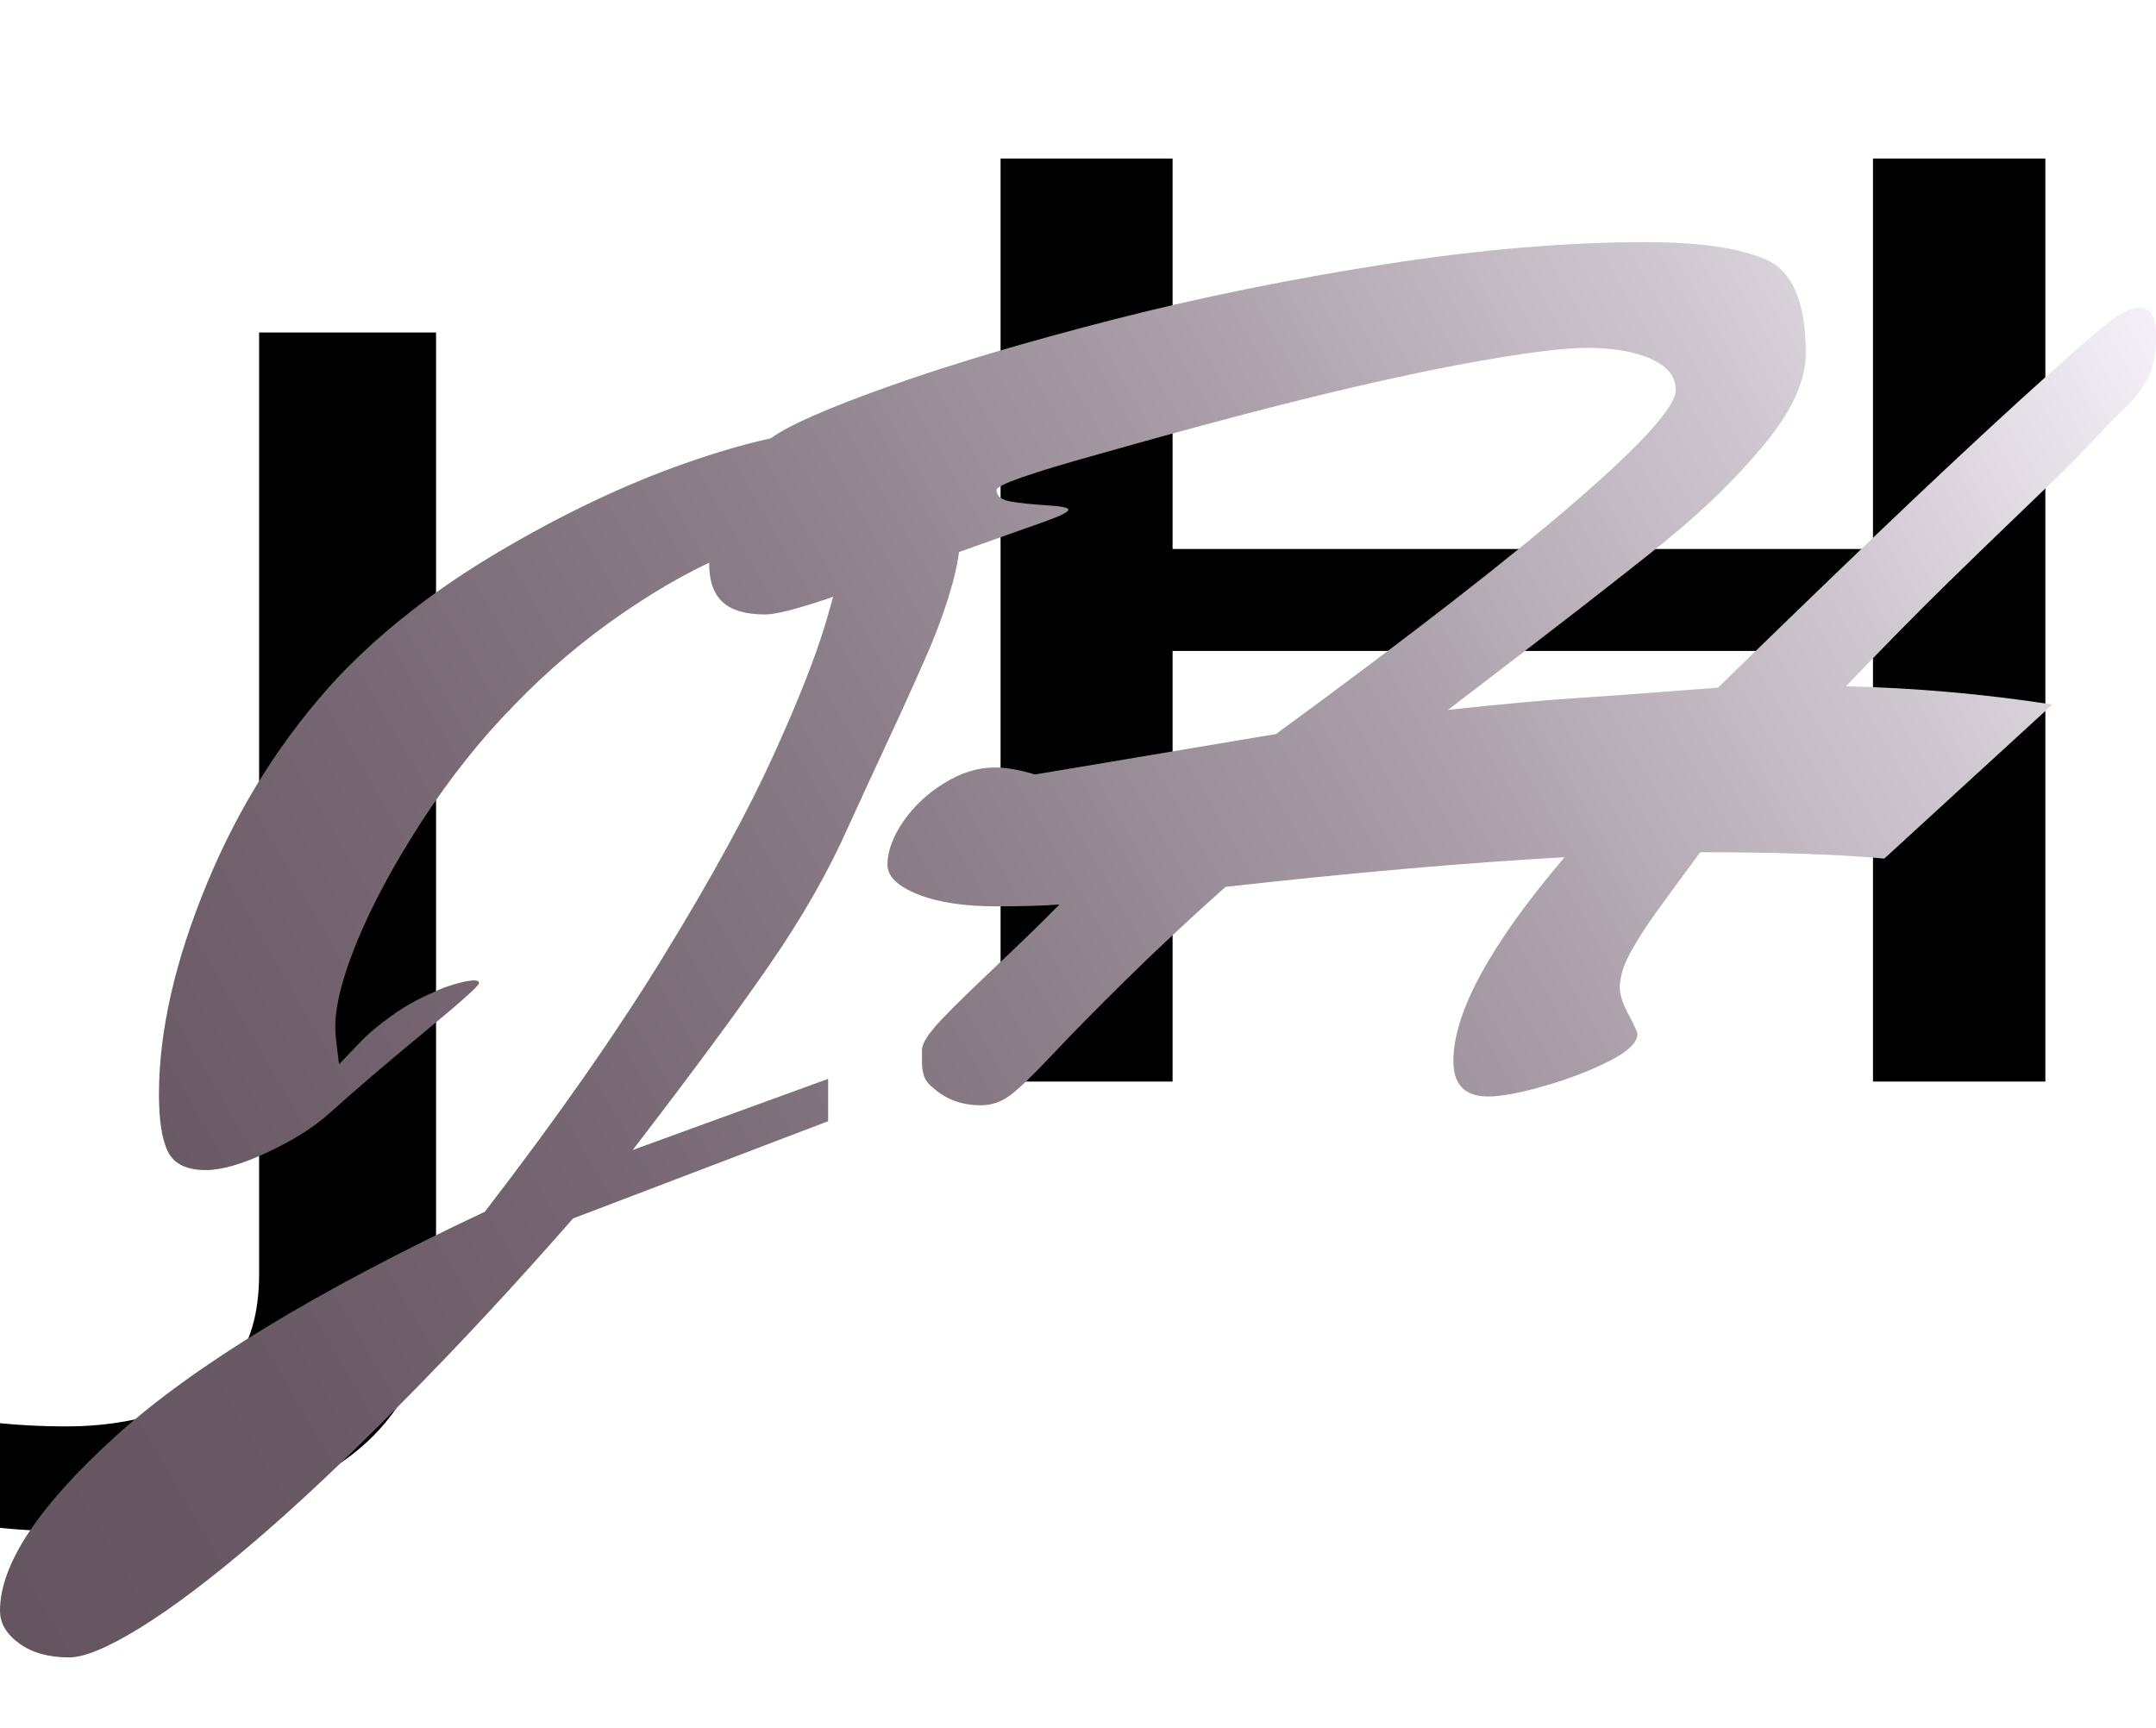
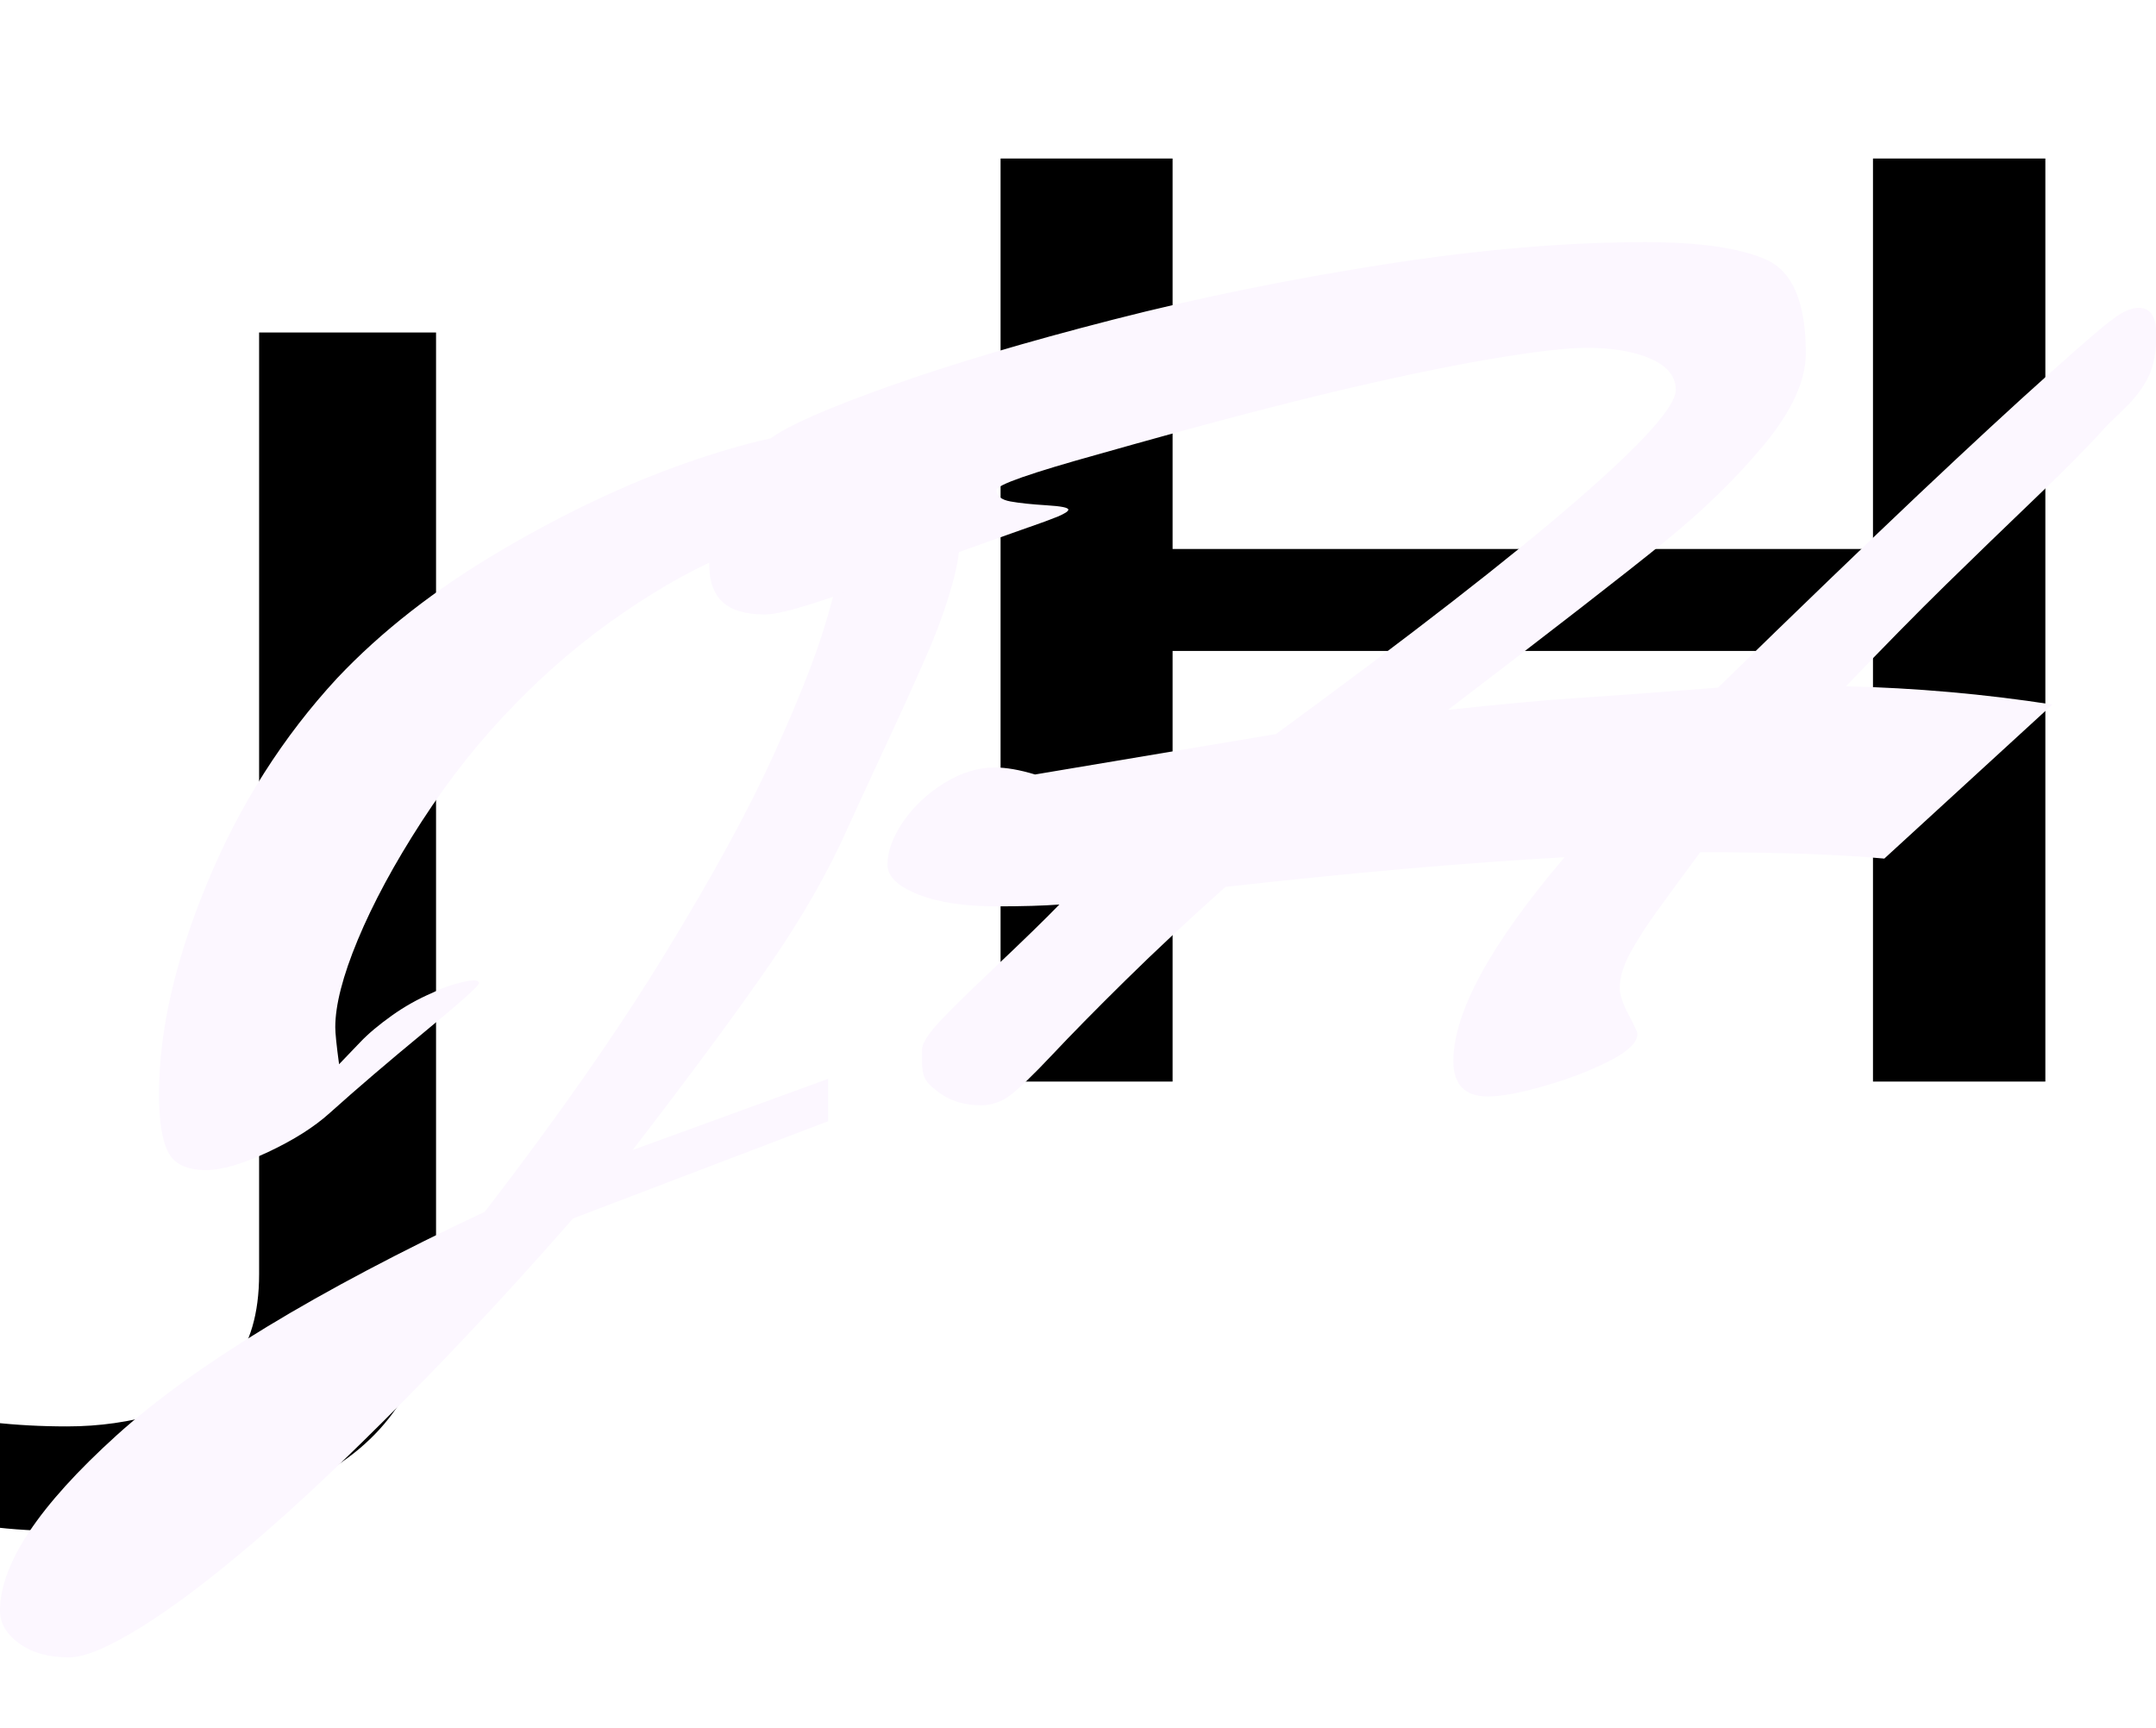
<svg xmlns="http://www.w3.org/2000/svg" id="icon" viewBox="0 0 141.73 113.57">
  <defs>
    <style>
      .cls-1 {
        font-size: 85px;
      }

      .cls-2 {
        font-family: BrushScriptMT, 'Brush Script MT';
      }

      .cls-3 {
-         fill: url(#linear-gradient);
+         fill: #fcf7ff;
      }

      .cls-4 {
        font-size: 87.19px;
      }
    </style>
    <linearGradient id="linear-gradient" x1="-5.83" y1="96.41" x2="137.42" y2="13.71" gradientUnits="userSpaceOnUse">
      <stop offset="0" stop-color="#655560" />
      <stop offset=".14" stop-color="#695964" />
      <stop offset=".3" stop-color="#766772" />
      <stop offset=".48" stop-color="#8c7f89" />
      <stop offset=".66" stop-color="#aa9fa9" />
      <stop offset=".85" stop-color="#d1c9d2" />
      <stop offset="1" stop-color="#f5f0f8" />
      <stop offset="1" stop-color="#fcf7ff" />
    </linearGradient>
  </defs>
  <text class="cls-2" transform="translate(5.17 84.11) scale(1.48 1)">
    <tspan class="cls-4" x="0" y="0">J</tspan>
    <tspan class="cls-1" x="32.7" y="-13">H</tspan>
  </text>
  <g>
    <path class="cls-3" d="M54.43,73.72l-16.76,6.39c-3.7,4.23-7.4,8.22-11.12,11.98s-7.01,6.87-9.89,9.32c-2.88,2.46-5.37,4.33-7.46,5.62-2.1,1.29-3.65,1.94-4.66,1.94-1.34,0-2.44-.31-3.28-.92-.84-.61-1.26-1.33-1.26-2.15,0-3.07,2.55-6.9,7.65-11.52,5.1-4.61,13.18-9.52,24.22-14.71,4.79-6.22,8.73-11.86,11.84-16.95,3.11-5.08,5.48-9.42,7.12-13.03,1.64-3.6,2.78-6.5,3.43-8.68s.98-3.58.98-4.17c0-1.22-.69-1.83-2.08-1.83-1.13,0-2.8.44-5.01,1.32s-4.59,2.19-7.15,3.94c-2.56,1.75-4.96,3.77-7.18,6.07-2.23,2.27-4.25,4.82-6.08,7.64-1.83,2.82-3.23,5.43-4.22,7.81-.99,2.38-1.48,4.3-1.48,5.75,0,.37.08,1.18.25,2.43.38-.4.84-.88,1.39-1.45.54-.57,1.24-1.15,2.08-1.75s1.72-1.09,2.65-1.49c.54-.28,1.2-.52,1.95-.7.76-.18,1.13-.16,1.13.06,0,.17-1.2,1.24-3.59,3.21-2.39,1.97-4.47,3.75-6.24,5.34-1.01.91-2.35,1.76-4.03,2.55-1.68.79-3.05,1.19-4.09,1.19-1.26,0-2.09-.4-2.49-1.19-.4-.79-.6-2.06-.6-3.79,0-4.17,1.06-8.81,3.18-13.92,2.12-5.11,4.97-9.59,8.54-13.45,2.9-3.07,6.45-5.84,10.65-8.32,4.2-2.48,8.28-4.42,12.25-5.81s7.09-2.09,9.36-2.09c2.77,0,4.91.59,6.43,1.77,1.51,1.18,2.27,2.8,2.27,4.87,0,1.02-.18,2.17-.54,3.45-.36,1.28-.81,2.57-1.35,3.87-.55,1.31-1.49,3.41-2.83,6.3-1.34,2.89-2.23,4.81-2.65,5.75-1.3,2.92-3.01,5.93-5.13,9-2.12,3.08-5.13,7.16-9.04,12.24l12.85-4.68v2.77Z" />
    <path class="cls-3" d="M67.61,34.67l-13.2,4.69c-2.05.69-3.42,1.04-4.11,1.04-1.27,0-2.2-.27-2.79-.81-.59-.54-.89-1.38-.89-2.51,0-1.3.41-2.8,1.23-4.5.82-1.7,1.76-2.95,2.82-3.76,1.11-.83,3.69-1.97,7.77-3.42,4.07-1.45,8.98-2.91,14.71-4.38,5.73-1.47,11.71-2.68,17.93-3.65,6.22-.97,11.91-1.45,17.07-1.45,3.6,0,6.26.39,7.98,1.16,1.72.78,2.58,2.82,2.58,6.14,0,1.8-.91,3.8-2.73,6-1.82,2.2-4.01,4.34-6.57,6.41-2.56,2.08-7.3,5.76-14.22,11.04,3.68-.39,6.39-.64,8.11-.75,1.72-.11,4.93-.34,9.64-.71,5.44-5.31,9.85-9.55,13.2-12.72,3.36-3.17,6.2-5.8,8.54-7.89,2.33-2.09,3.73-3.29,4.18-3.59.82-.64,1.5-.88,2.06-.73s.83.73.83,1.72c0,1.14-.17,2.06-.52,2.78-.35.72-.89,1.43-1.63,2.14-.74.71-1.13,1.09-1.17,1.14-1.06,1.19-2.6,2.75-4.61,4.67-2.01,1.92-3.97,3.83-5.9,5.71-1.92,1.88-4.11,4.11-6.57,6.68,4.58.11,9.11.51,13.57,1.2l-11.05,10.13c-3.03-.28-7.06-.42-12.1-.42-1.23,1.66-2.18,2.96-2.86,3.9s-1.25,1.83-1.72,2.68-.71,1.63-.71,2.34c0,.44.19,1.03.58,1.76.39.73.58,1.16.58,1.27,0,.55-.6,1.14-1.81,1.76-1.21.62-2.62,1.17-4.24,1.64-1.62.47-2.88.71-3.78.71-1.51,0-2.27-.78-2.27-2.32,0-3.21,2.44-7.68,7.31-13.41-6.47.36-13.9,1.01-22.29,1.95-2.42,2.16-4.61,4.21-6.57,6.14-1.97,1.94-3.57,3.57-4.82,4.9s-2.17,2.21-2.76,2.66c-.59.44-1.24.66-1.93.66-1.19,0-2.19-.35-3.01-1.04-.37-.28-.6-.55-.71-.83-.1-.28-.15-.58-.15-.91v-.87c0-.33.27-.82.8-1.45s1.8-1.9,3.81-3.8,3.48-3.33,4.42-4.3c-1.07.08-2.44.12-4.11.12-2.13,0-3.86-.26-5.19-.79-1.33-.53-2-1.18-2-1.95,0-.88.35-1.83,1.04-2.84.7-1.01,1.6-1.85,2.7-2.53s2.21-1.02,3.32-1.02c.74,0,1.62.15,2.64.46l15.84-2.66c8.84-6.47,15.43-11.59,19.77-15.36,4.34-3.76,6.51-6.18,6.51-7.26,0-.61-.25-1.11-.74-1.51-.49-.4-1.18-.71-2.06-.93-.88-.22-1.89-.33-3.04-.33-1.35,0-3.49.25-6.42.75-2.93.5-6.42,1.23-10.47,2.2-4.05.97-9.11,2.31-15.17,4.03-4.5,1.25-6.75,2.03-6.75,2.37,0,.39.31.64.92.75.61.11,1.4.19,2.36.25.96.06,1.44.15,1.44.29,0,.11-.24.26-.71.46-.47.19-1.12.43-1.93.71Z" />
  </g>
</svg>
